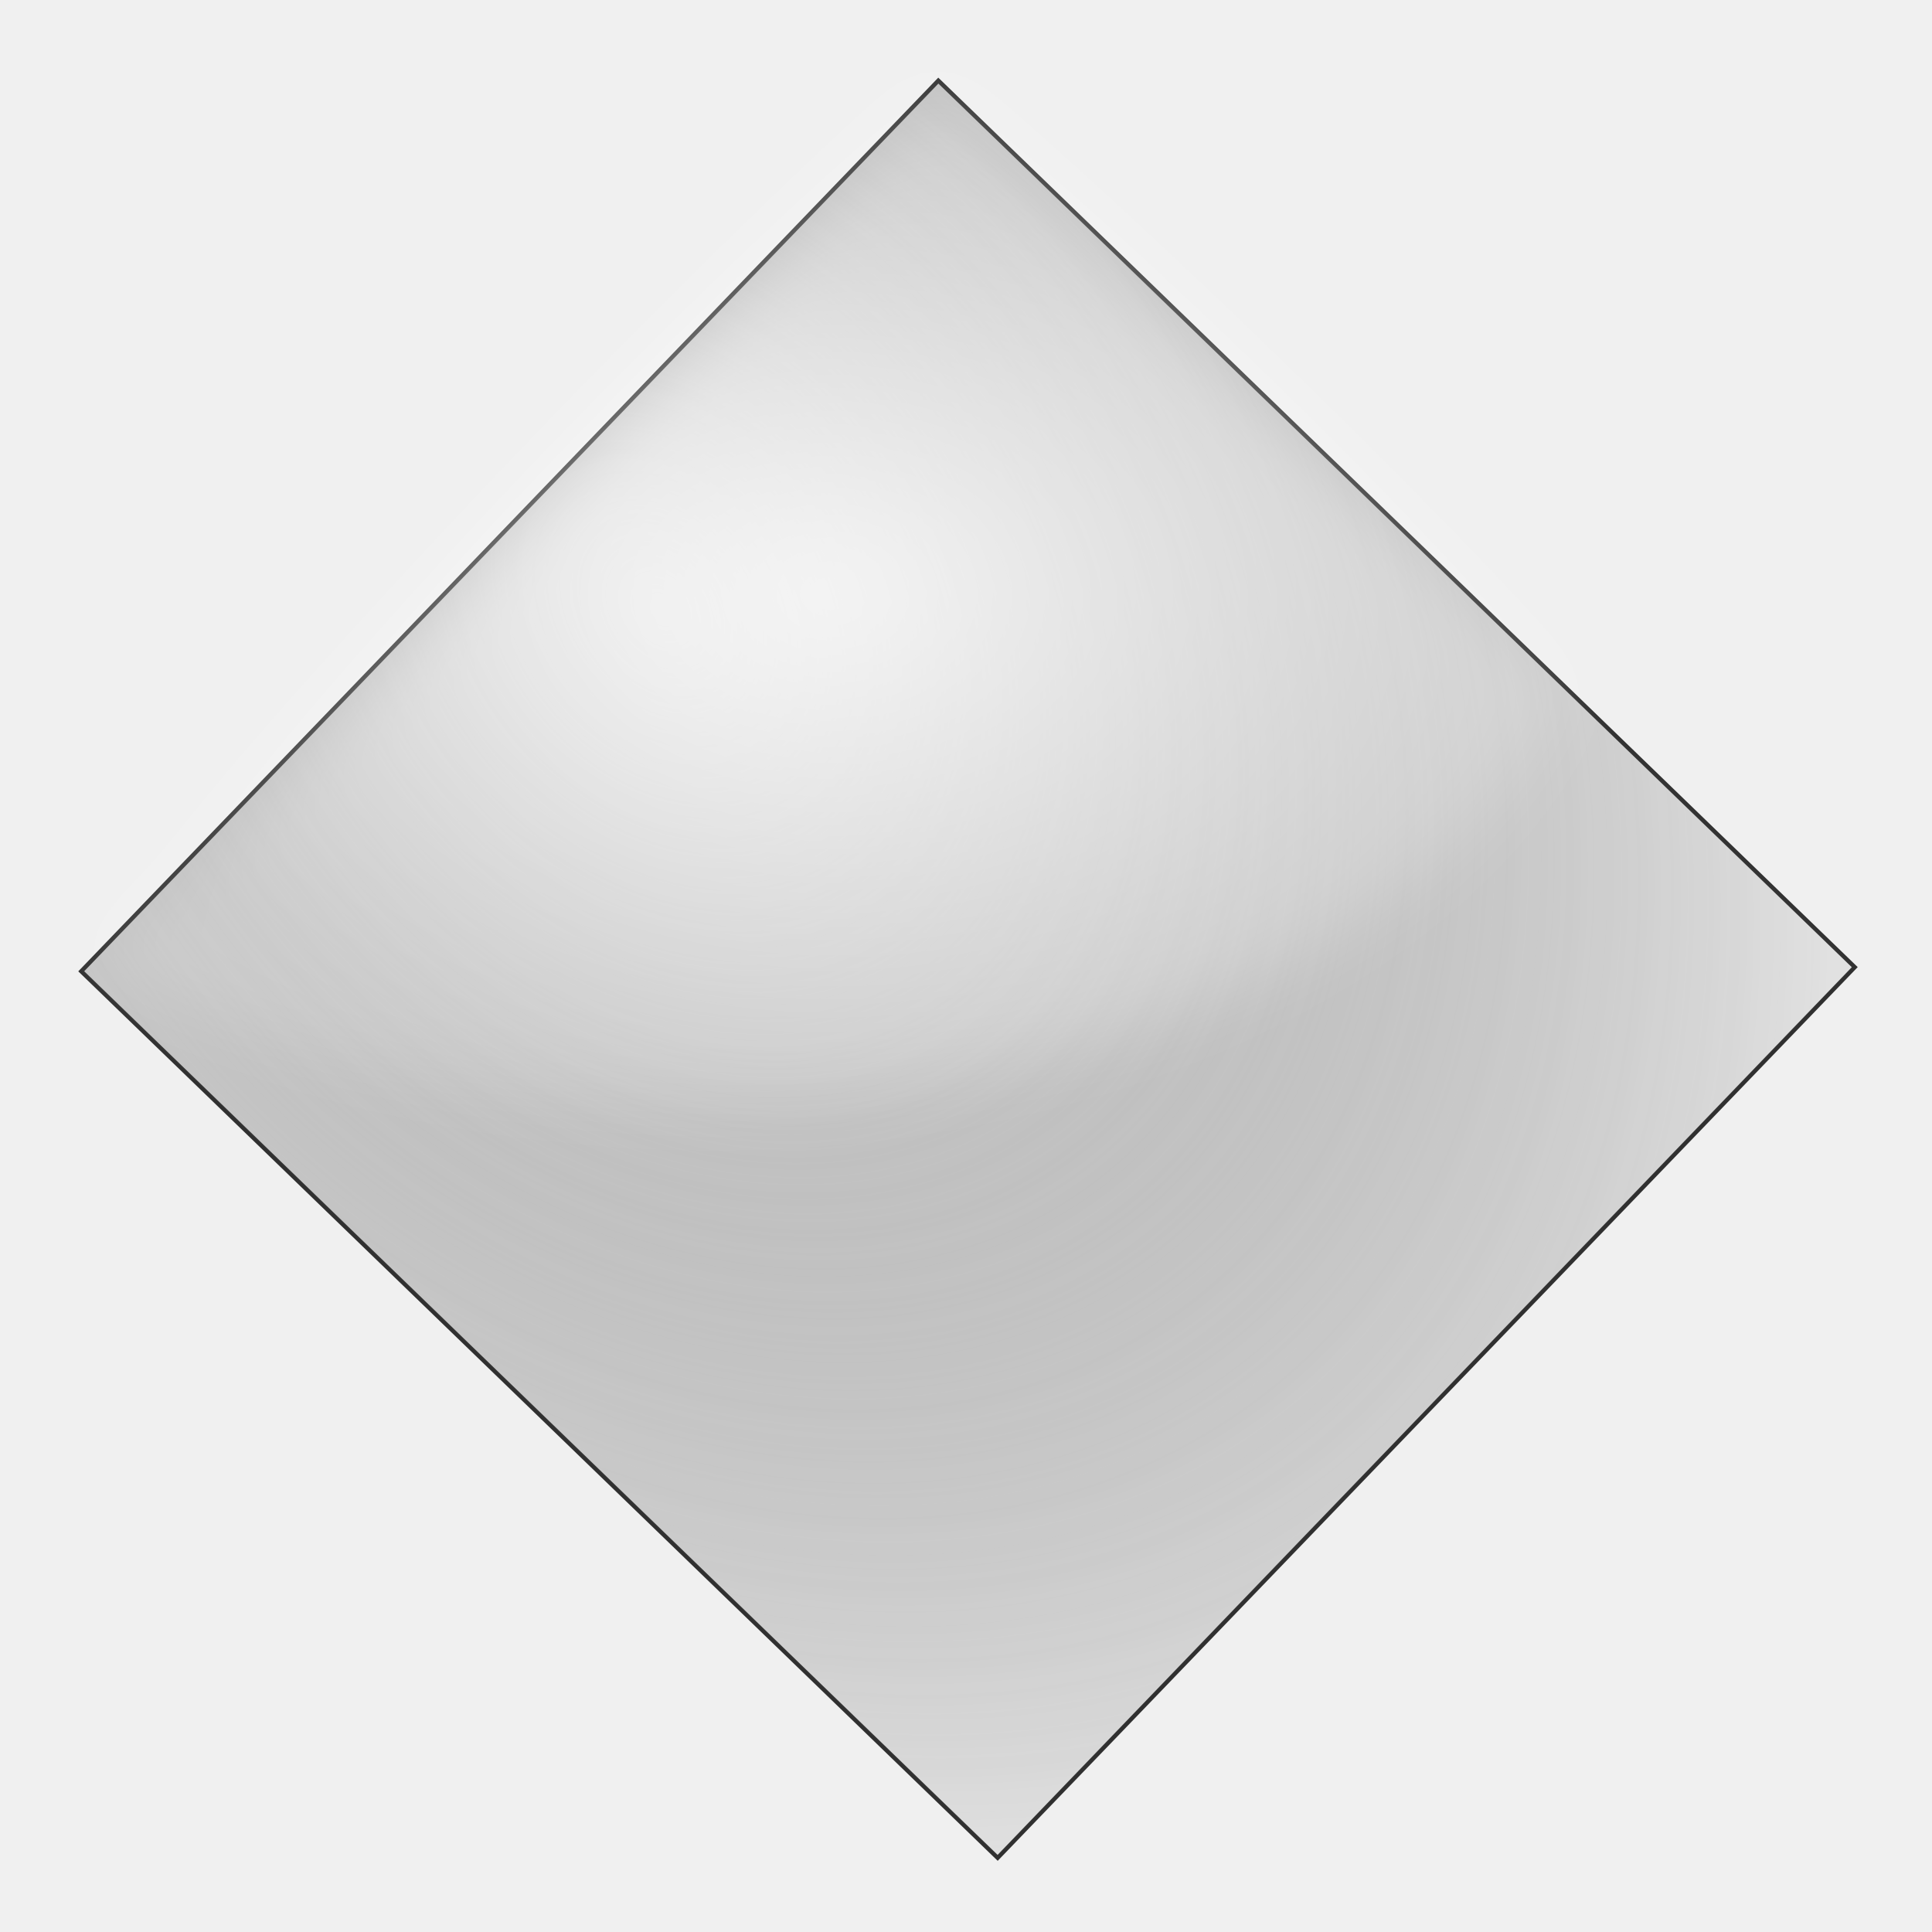
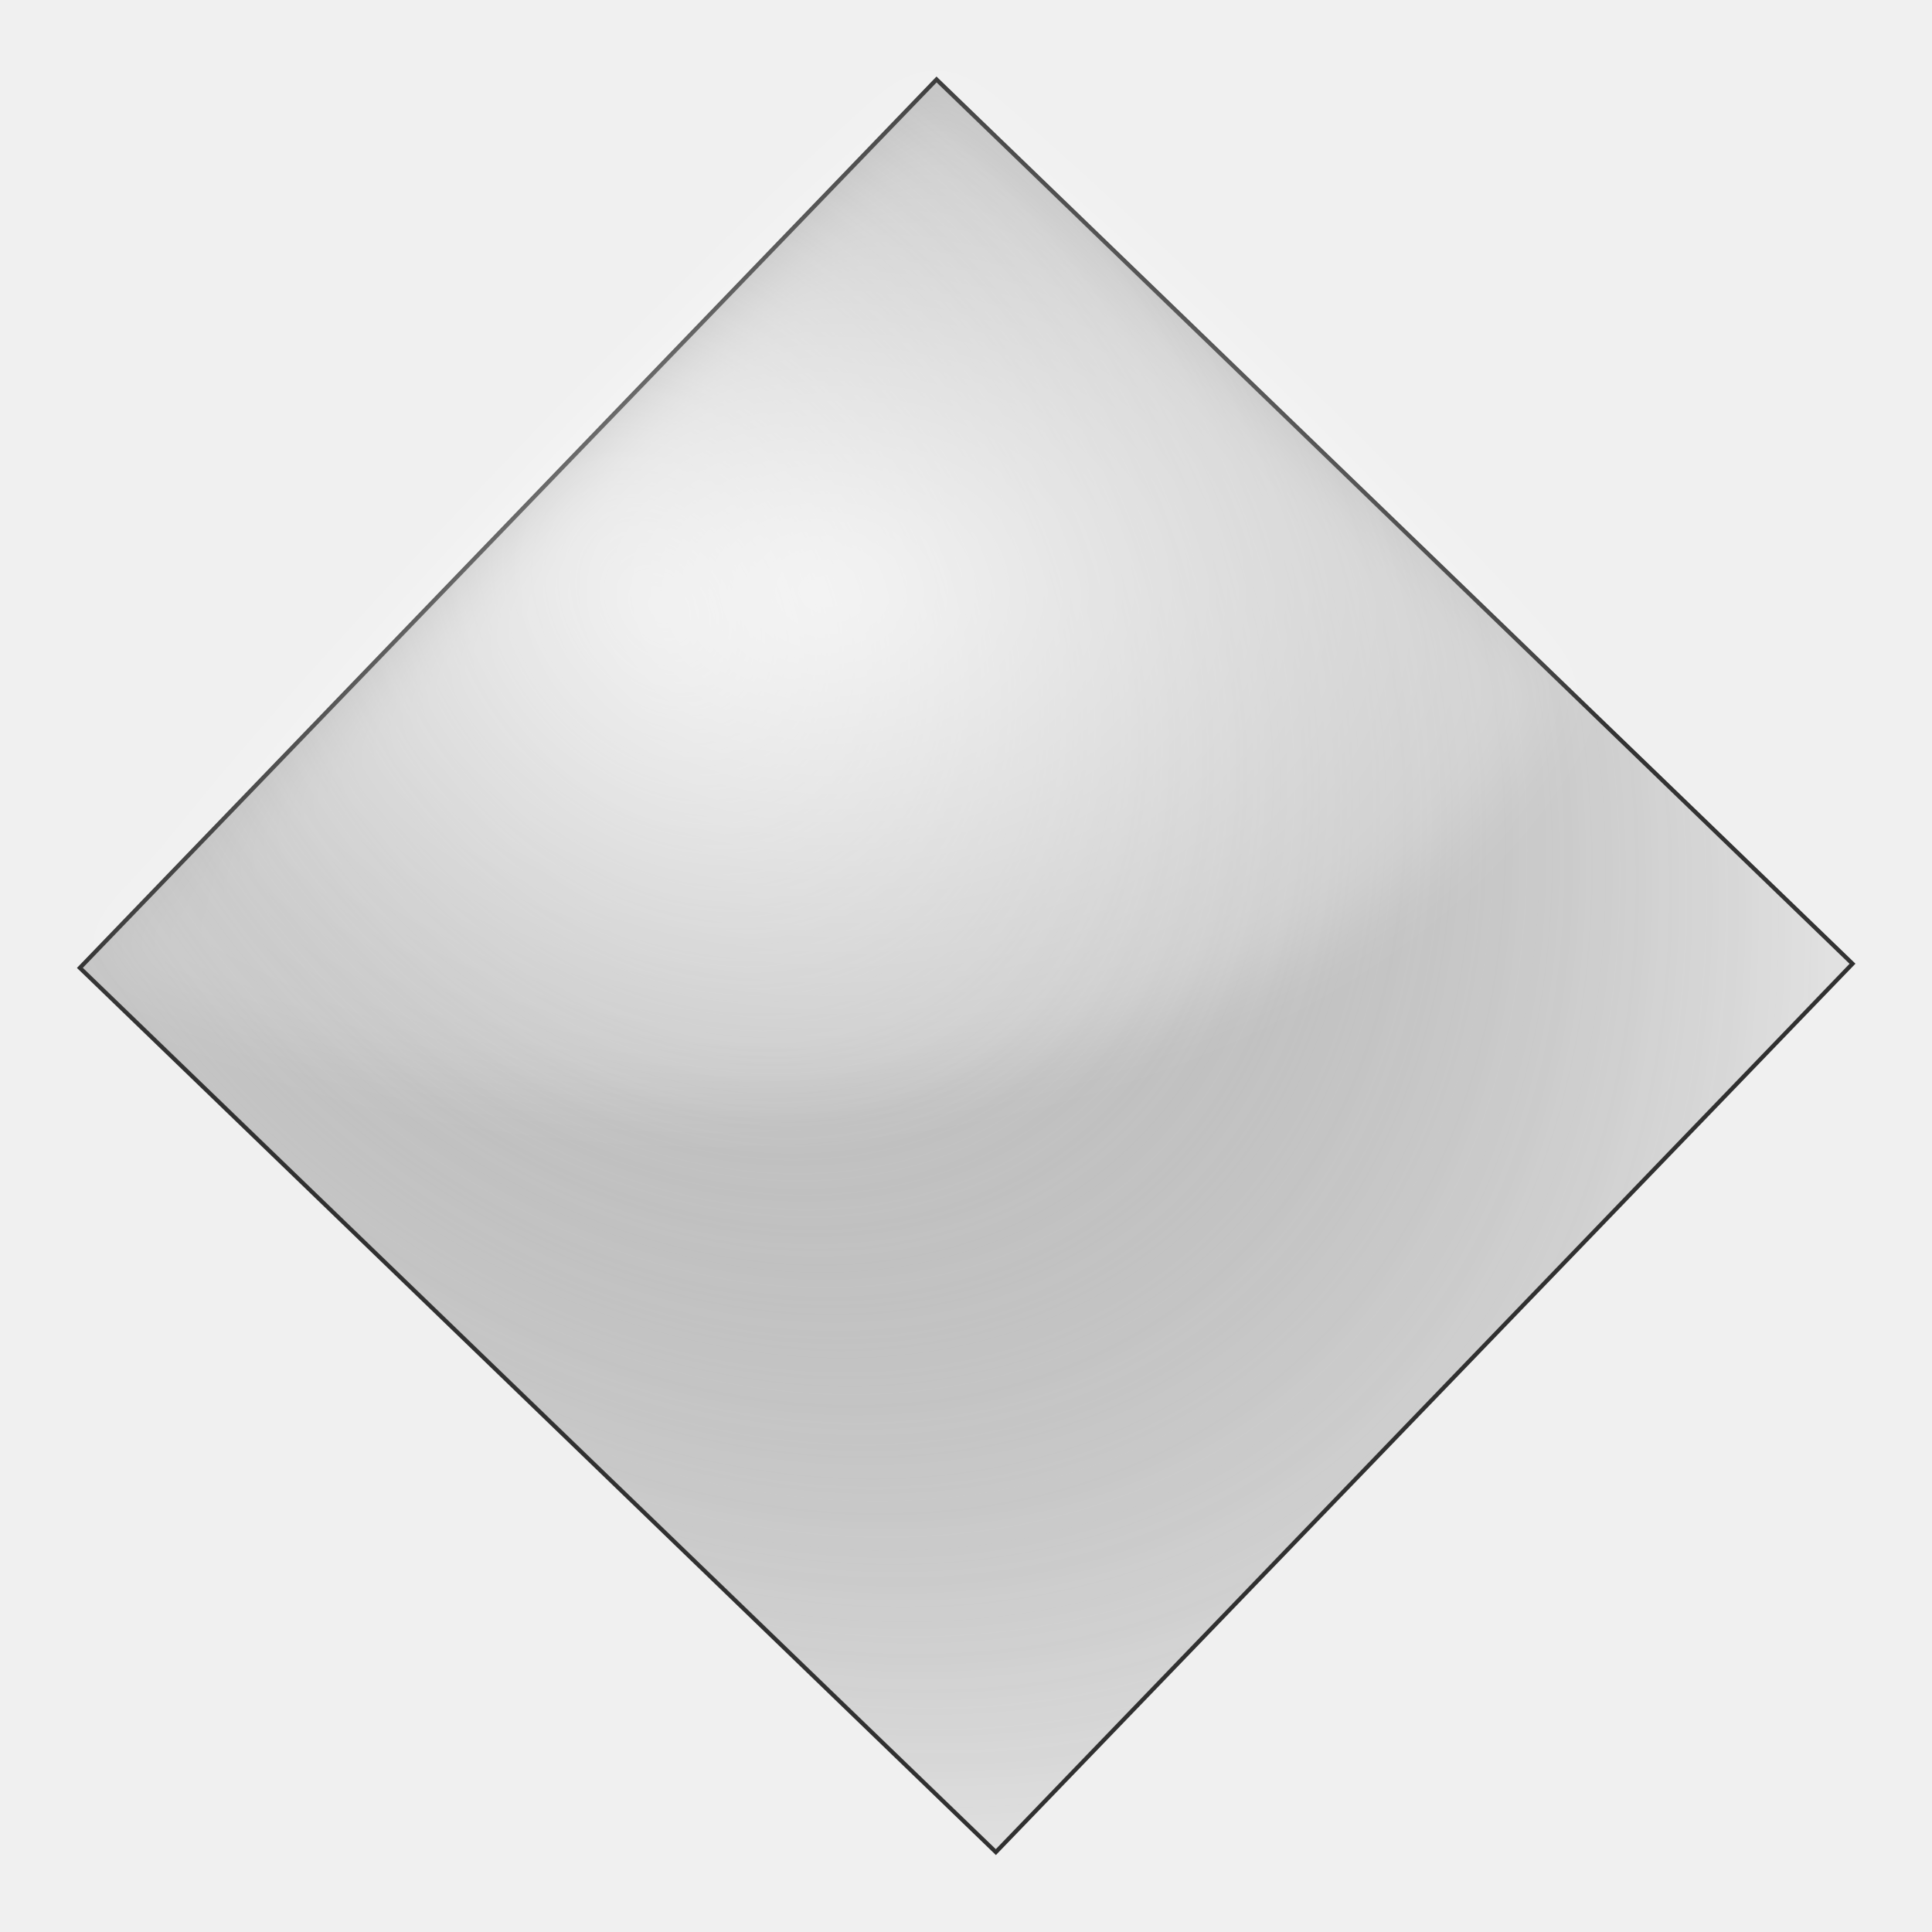
- <svg xmlns="http://www.w3.org/2000/svg" xmlns:xlink="http://www.w3.org/1999/xlink" width="46" height="46" id="svg2" version="1.0">
+ <svg xmlns="http://www.w3.org/2000/svg" xmlns:xlink="http://www.w3.org/1999/xlink" width="50" height="50" id="svg2" version="1.0">
  <defs id="defs4">
    <linearGradient id="linearGradient3232">
      <stop style="stop-color:#c4c4c4;stop-opacity:0.839;" offset="0" id="stop3234" />
      <stop style="stop-color:#000000;stop-opacity:0.149;" offset="1" id="stop3236" />
    </linearGradient>
    <linearGradient id="linearGradient3189">
      <stop id="stop3191" offset="0" style="stop-color:#ffffff;stop-opacity:0.562;" />
      <stop id="stop3193" offset="1" style="stop-color:#ffffff;stop-opacity:0;" />
    </linearGradient>
    <linearGradient id="linearGradient3166">
      <stop style="stop-color:#ffffff;stop-opacity:1;" offset="0" id="stop3168" />
      <stop style="stop-color:#ffffff;stop-opacity:0.196;" offset="1" id="stop3170" />
    </linearGradient>
    <marker orient="auto" refY="0" refX="0" id="Arrow1Lstart" style="overflow:visible">
      <path id="path3251" d="M 0,0 L 5,-5 L -12.5,0 L 5,5 L 0,0 z" style="fill-rule:evenodd;stroke:#000000;stroke-width:1pt;marker-start:none" transform="matrix(0.8,0,0,0.8,10,0)" />
    </marker>
    <linearGradient id="linearGradient3167">
      <stop style="stop-color:#ffffff;stop-opacity:1;" offset="0" id="stop3169" />
      <stop style="stop-color:#000000;stop-opacity:0.312;" offset="1" id="stop3171" />
    </linearGradient>
    <linearGradient xlink:href="#linearGradient3189" id="linearGradient3172" x1="18.368" y1="2.457" x2="35.013" y2="24.871" gradientUnits="userSpaceOnUse" gradientTransform="translate(-0.1713688,-0.1142458)" />
    <radialGradient xlink:href="#linearGradient3167" id="radialGradient3229" gradientUnits="userSpaceOnUse" gradientTransform="matrix(1.150908,0.5710642,-0.4515342,0.9195676,130.5254,-104.5135)" cx="220.123" cy="392.4" fx="220.123" fy="392.4" r="254.786" />
    <radialGradient xlink:href="#linearGradient3167" id="radialGradient3194" gradientUnits="userSpaceOnUse" gradientTransform="matrix(1.150908,0.5710642,-0.4515342,0.9195676,130.5254,-104.5135)" cx="220.123" cy="392.4" fx="220.123" fy="392.4" r="254.786" />
    <linearGradient xlink:href="#linearGradient3189" id="linearGradient3199" gradientUnits="userSpaceOnUse" gradientTransform="translate(-0.1713688,-0.1142458)" x1="18.368" y1="2.457" x2="35.013" y2="24.871" />
    <radialGradient xlink:href="#linearGradient3166" id="radialGradient3218" cx="-35.109" cy="6.25" fx="-35.109" fy="6.25" r="18.016" gradientTransform="matrix(1,0,0,0.7025152,54.87146,9.742243)" gradientUnits="userSpaceOnUse" />
    <radialGradient xlink:href="#linearGradient3232" id="radialGradient3238" cx="-2.382" cy="20.123" fx="-2.382" fy="20.123" r="15.18" gradientTransform="matrix(2.126509,0.2939115,-0.2115368,1.613392,30.72032,-32.28023)" gradientUnits="userSpaceOnUse" />
    <filter id="filter3240">
      <feGaussianBlur stdDeviation="0.742" id="feGaussianBlur3242" />
    </filter>
+     <radialGradient xlink:href="#linearGradient3232" id="radialGradient2410" gradientUnits="userSpaceOnUse" gradientTransform="matrix(2.126509,0.2939115,-0.2115368,1.613392,30.72032,-32.28023)" cx="-2.382" cy="20.123" fx="-2.382" fy="20.123" r="15.18" />
+     <radialGradient xlink:href="#linearGradient3166" id="radialGradient2412" gradientUnits="userSpaceOnUse" gradientTransform="matrix(1,0,0,0.7025152,54.87146,9.742243)" cx="-35.109" cy="6.25" fx="-35.109" fy="6.25" r="18.016" />
  </defs>
  <g id="layer1">
-     <rect transform="matrix(0.7187307,0.6952885,-0.6933867,0.7205657,0,0)" ry="0" y="-14.179" x="17.396" height="29.431" width="30.359" id="rect3220" style="opacity:1;fill:#ffffff;fill-opacity:1;fill-rule:evenodd;stroke:none;stroke-width:1;stroke-linecap:butt;stroke-linejoin:miter;stroke-miterlimit:4;stroke-dasharray:none;stroke-dashoffset:0;stroke-opacity:1" />
-     <rect transform="matrix(0.7187307,0.6952885,-0.6933867,0.7205657,0,0)" ry="0" y="-14.154" x="17.429" height="29.431" width="30.359" id="rect3222" style="opacity:0.8;fill:url(#radialGradient3238);fill-opacity:1;fill-rule:evenodd;stroke:#000000;stroke-width:0.1;stroke-linecap:butt;stroke-linejoin:miter;stroke-miterlimit:4;stroke-dasharray:none;stroke-dashoffset:0;stroke-opacity:1" />
-     <path style="opacity:0.8;fill:url(#radialGradient3218);fill-opacity:1;fill-rule:evenodd;stroke:none;stroke-width:1;stroke-linecap:butt;stroke-linejoin:miter;stroke-miterlimit:4;stroke-dasharray:none;stroke-dashoffset:0;stroke-opacity:1;filter:url(#filter3240)" d="M 22.309,1.977 L 2.246,22.82 C 6.045,24.97 11.058,26.289 16.59,26.289 C 26.467,26.289 34.817,22.117 37.278,16.445 L 22.309,1.977 z" id="rect3190" />
+     <g id="g2405" transform="matrix(1.086382,0,0,1.084117,-3.3263829e-2,-2.3374388e-2)">
+       <rect style="opacity:1;fill:#ffffff;fill-opacity:1;fill-rule:evenodd;stroke:none;stroke-width:1;stroke-linecap:butt;stroke-linejoin:miter;stroke-miterlimit:4;stroke-dasharray:none;stroke-dashoffset:0;stroke-opacity:1" id="rect3220" width="30.359" height="29.431" x="17.396" y="-14.179" ry="0" transform="matrix(0.7187307,0.6952885,-0.6933867,0.7205657,0,0)" />
+       <rect style="opacity:0.8;fill:url(#radialGradient2410);fill-opacity:1;fill-rule:evenodd;stroke:#000000;stroke-width:0.1;stroke-linecap:butt;stroke-linejoin:miter;stroke-miterlimit:4;stroke-dasharray:none;stroke-dashoffset:0;stroke-opacity:1" id="rect3222" width="30.359" height="29.431" x="17.429" y="-14.154" ry="0" transform="matrix(0.7187307,0.6952885,-0.6933867,0.7205657,0,0)" />
+       <path id="rect3190" d="M 22.309,1.977 L 2.246,22.82 C 6.045,24.97 11.058,26.289 16.59,26.289 C 26.467,26.289 34.817,22.117 37.278,16.445 L 22.309,1.977 z" style="opacity:0.8;fill:url(#radialGradient2412);fill-opacity:1;fill-rule:evenodd;stroke:none;stroke-width:1;stroke-linecap:butt;stroke-linejoin:miter;stroke-miterlimit:4;stroke-dasharray:none;stroke-dashoffset:0;stroke-opacity:1;filter:url(#filter3240)" />
+     </g>
  </g>
</svg>
